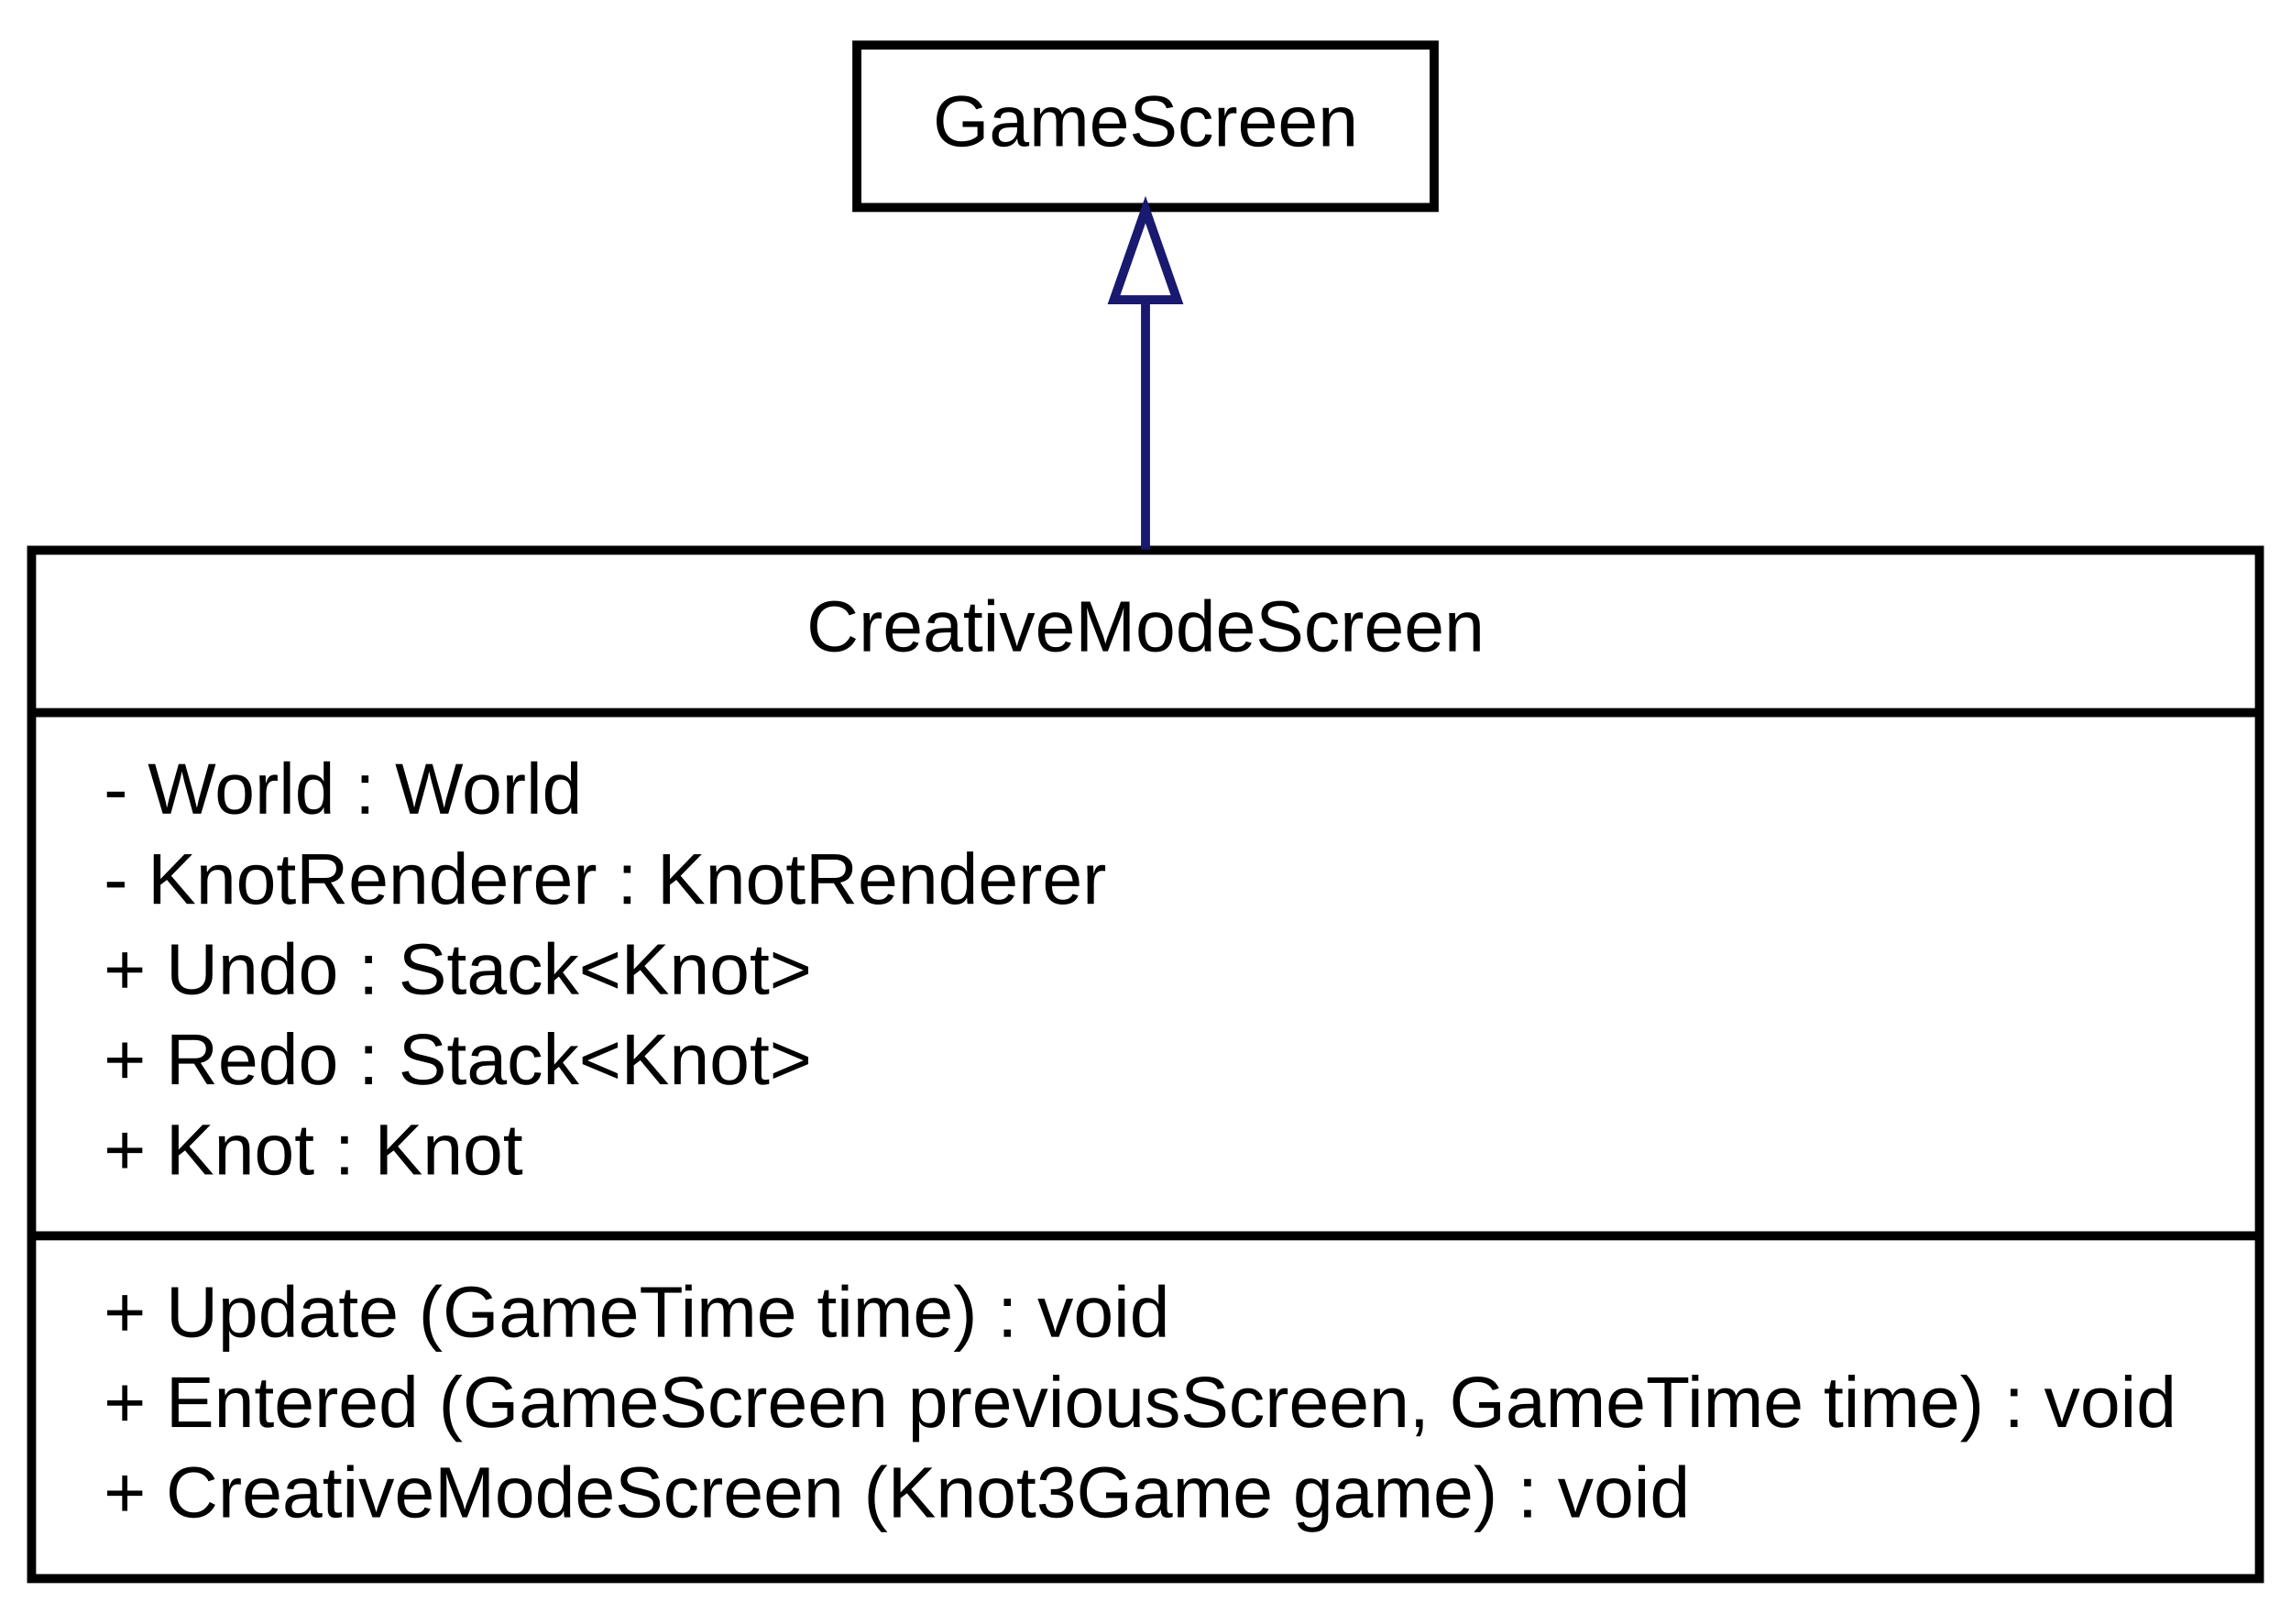
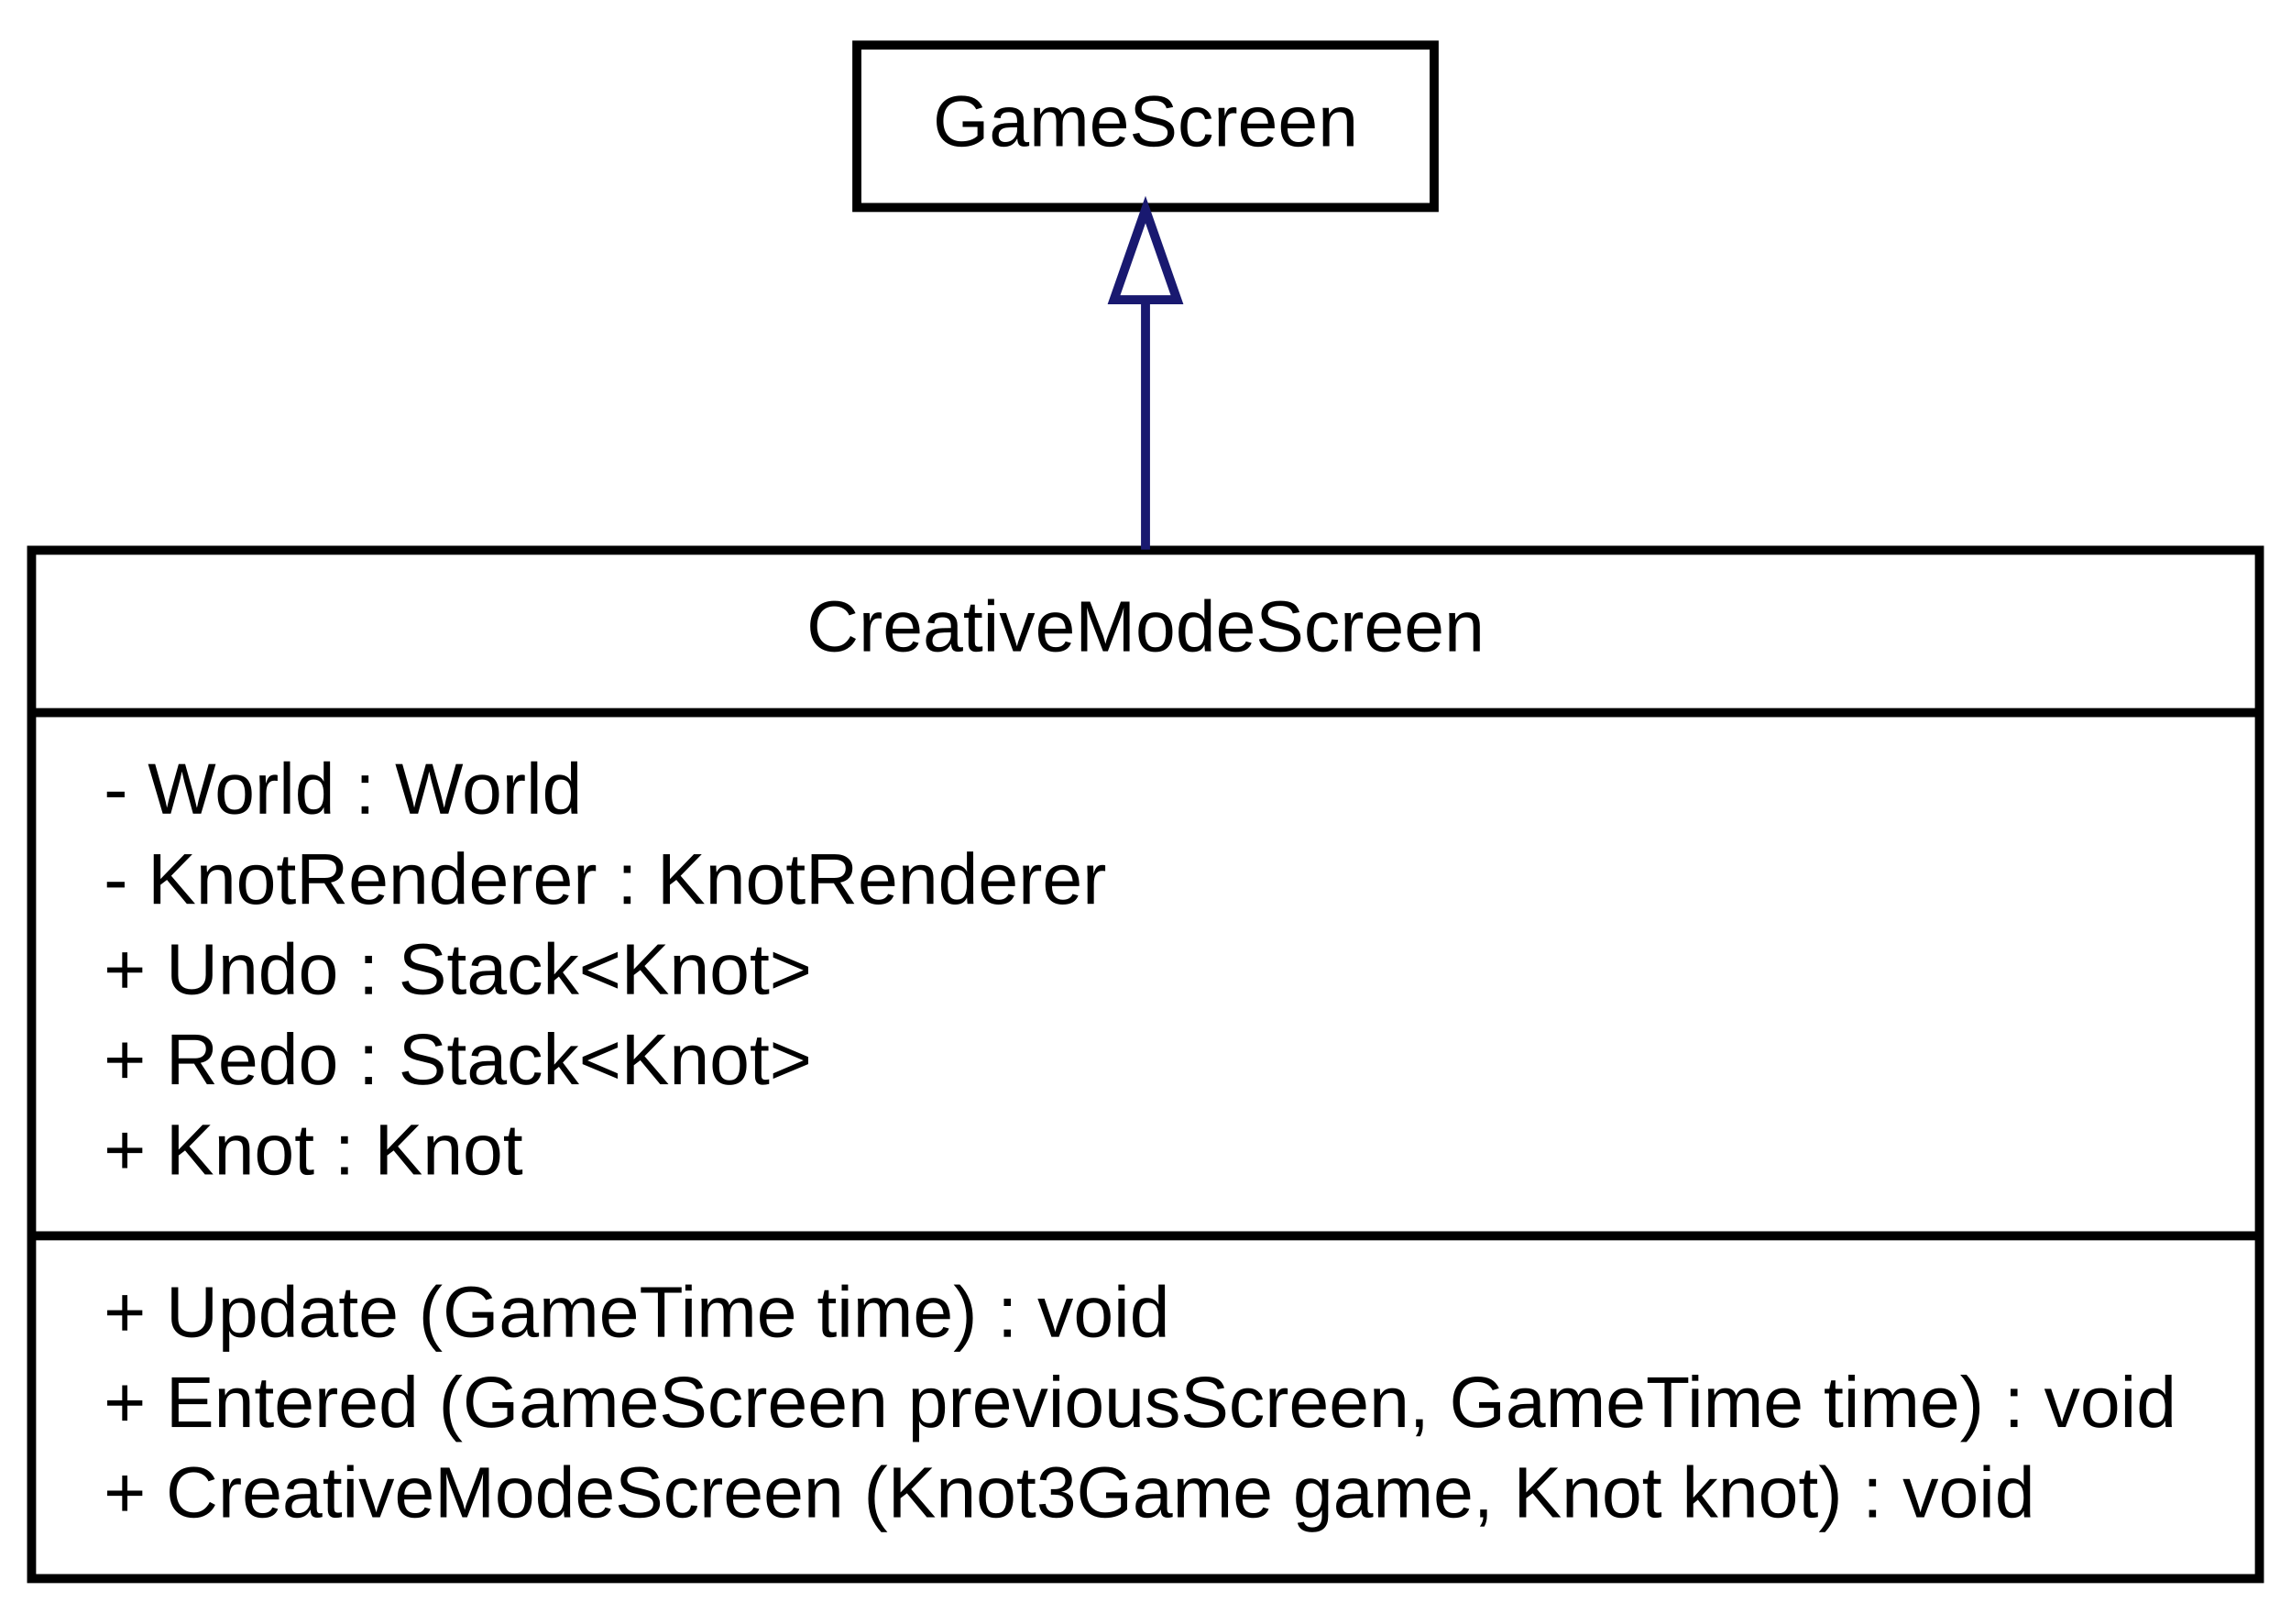
<svg xmlns="http://www.w3.org/2000/svg" width="254pt" height="180pt" viewBox="0.00 0.00 254.00 180.00">
  <g id="graph1" class="graph" transform="scale(1 1) rotate(0) translate(4 176)">
    <polygon fill="white" stroke="white" points="-4,5 -4,-176 251,-176 251,5 -4,5" />
    <g id="node1" class="node">
      <polygon fill="#ffffff" stroke="black" points="-0.5,-1 -0.5,-115 246.5,-115 246.5,-1 -0.5,-1" />
      <text text-anchor="middle" x="123" y="-103.8" font-family="Arial" font-size="8.00">CreativeModeScreen</text>
      <polyline fill="none" stroke="black" points="-0.5,-97 246.5,-97 " />
      <text text-anchor="start" x="7.5" y="-85.8" font-family="Arial" font-size="8.00">- World : World</text>
      <text text-anchor="start" x="7.5" y="-75.8" font-family="Arial" font-size="8.00">- KnotRenderer : KnotRenderer</text>
      <text text-anchor="start" x="7.5" y="-65.8" font-family="Arial" font-size="8.00">+ Undo : Stack&lt;Knot&gt;</text>
      <text text-anchor="start" x="7.5" y="-55.8" font-family="Arial" font-size="8.00">+ Redo : Stack&lt;Knot&gt;</text>
      <text text-anchor="start" x="7.5" y="-45.8" font-family="Arial" font-size="8.00">+ Knot : Knot</text>
      <polyline fill="none" stroke="black" points="-0.5,-39 246.5,-39 " />
      <text text-anchor="start" x="7.5" y="-27.8" font-family="Arial" font-size="8.00">+ Update (GameTime time) : void</text>
      <text text-anchor="start" x="7.5" y="-17.8" font-family="Arial" font-size="8.00">+ Entered (GameScreen previousScreen, GameTime time) : void</text>
-       <text text-anchor="start" x="7.5" y="-7.8" font-family="Arial" font-size="8.00">+ CreativeModeScreen (Knot3Game game) : void</text>
+       <text text-anchor="start" x="7.5" y="-7.8" font-family="Arial" font-size="8.00">+ CreativeModeScreen (Knot3Game game, Knot knot) : void</text>
    </g>
    <g id="node2" class="node">
      <polygon fill="#ffffff" stroke="black" points="91,-153 91,-171 155,-171 155,-153 91,-153" />
      <text text-anchor="middle" x="123" y="-159.8" font-family="Arial" font-size="8.00">GameScreen</text>
    </g>
    <g id="edge2" class="edge">
      <path fill="none" stroke="midnightblue" d="M123,-142.516C123,-134.577 123,-124.949 123,-115.075" />
      <polygon fill="none" stroke="midnightblue" points="119.5,-142.771 123,-152.771 126.5,-142.771 119.5,-142.771" />
    </g>
  </g>
</svg>
